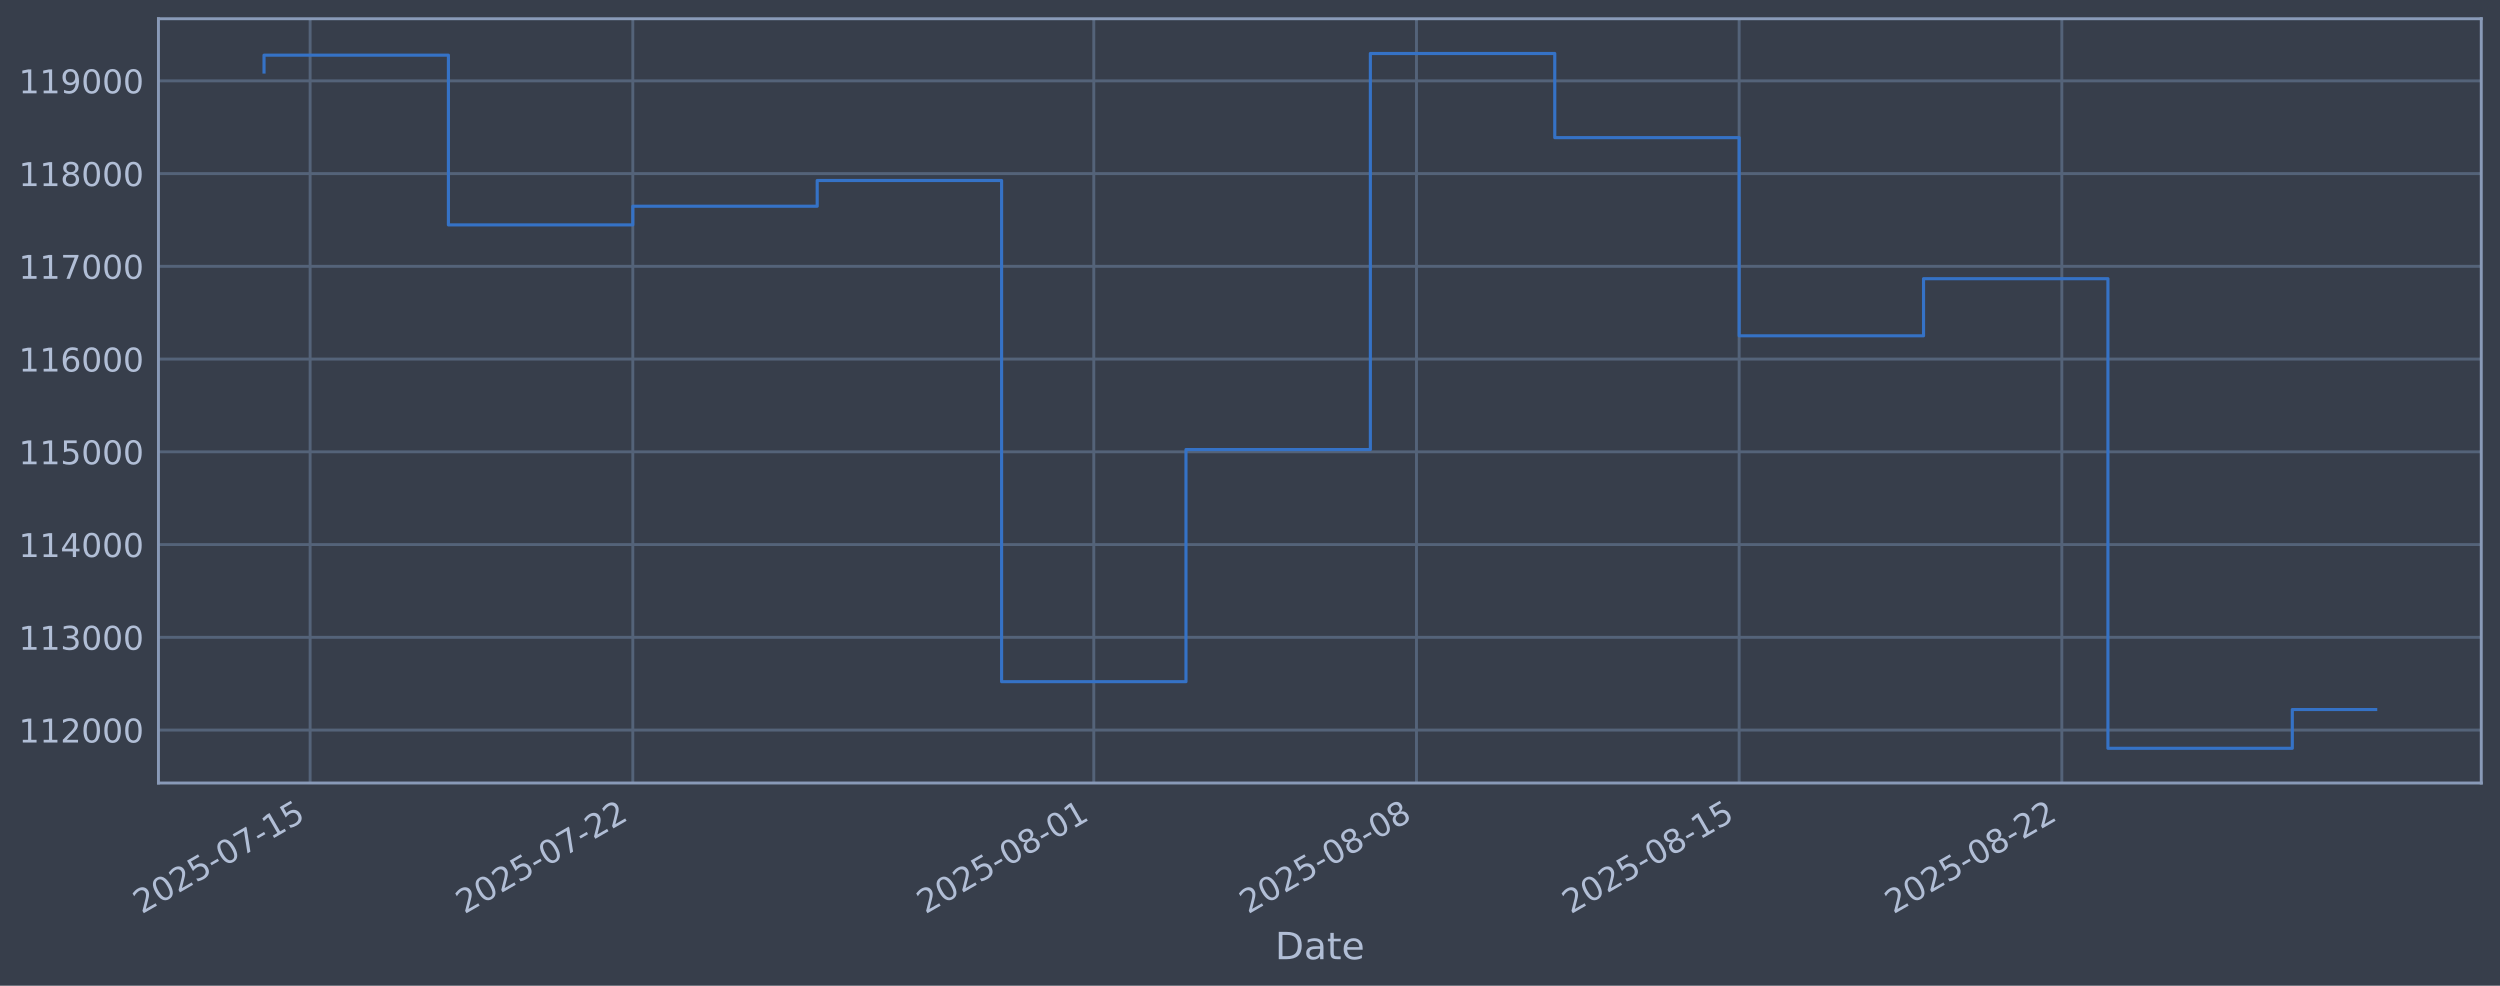
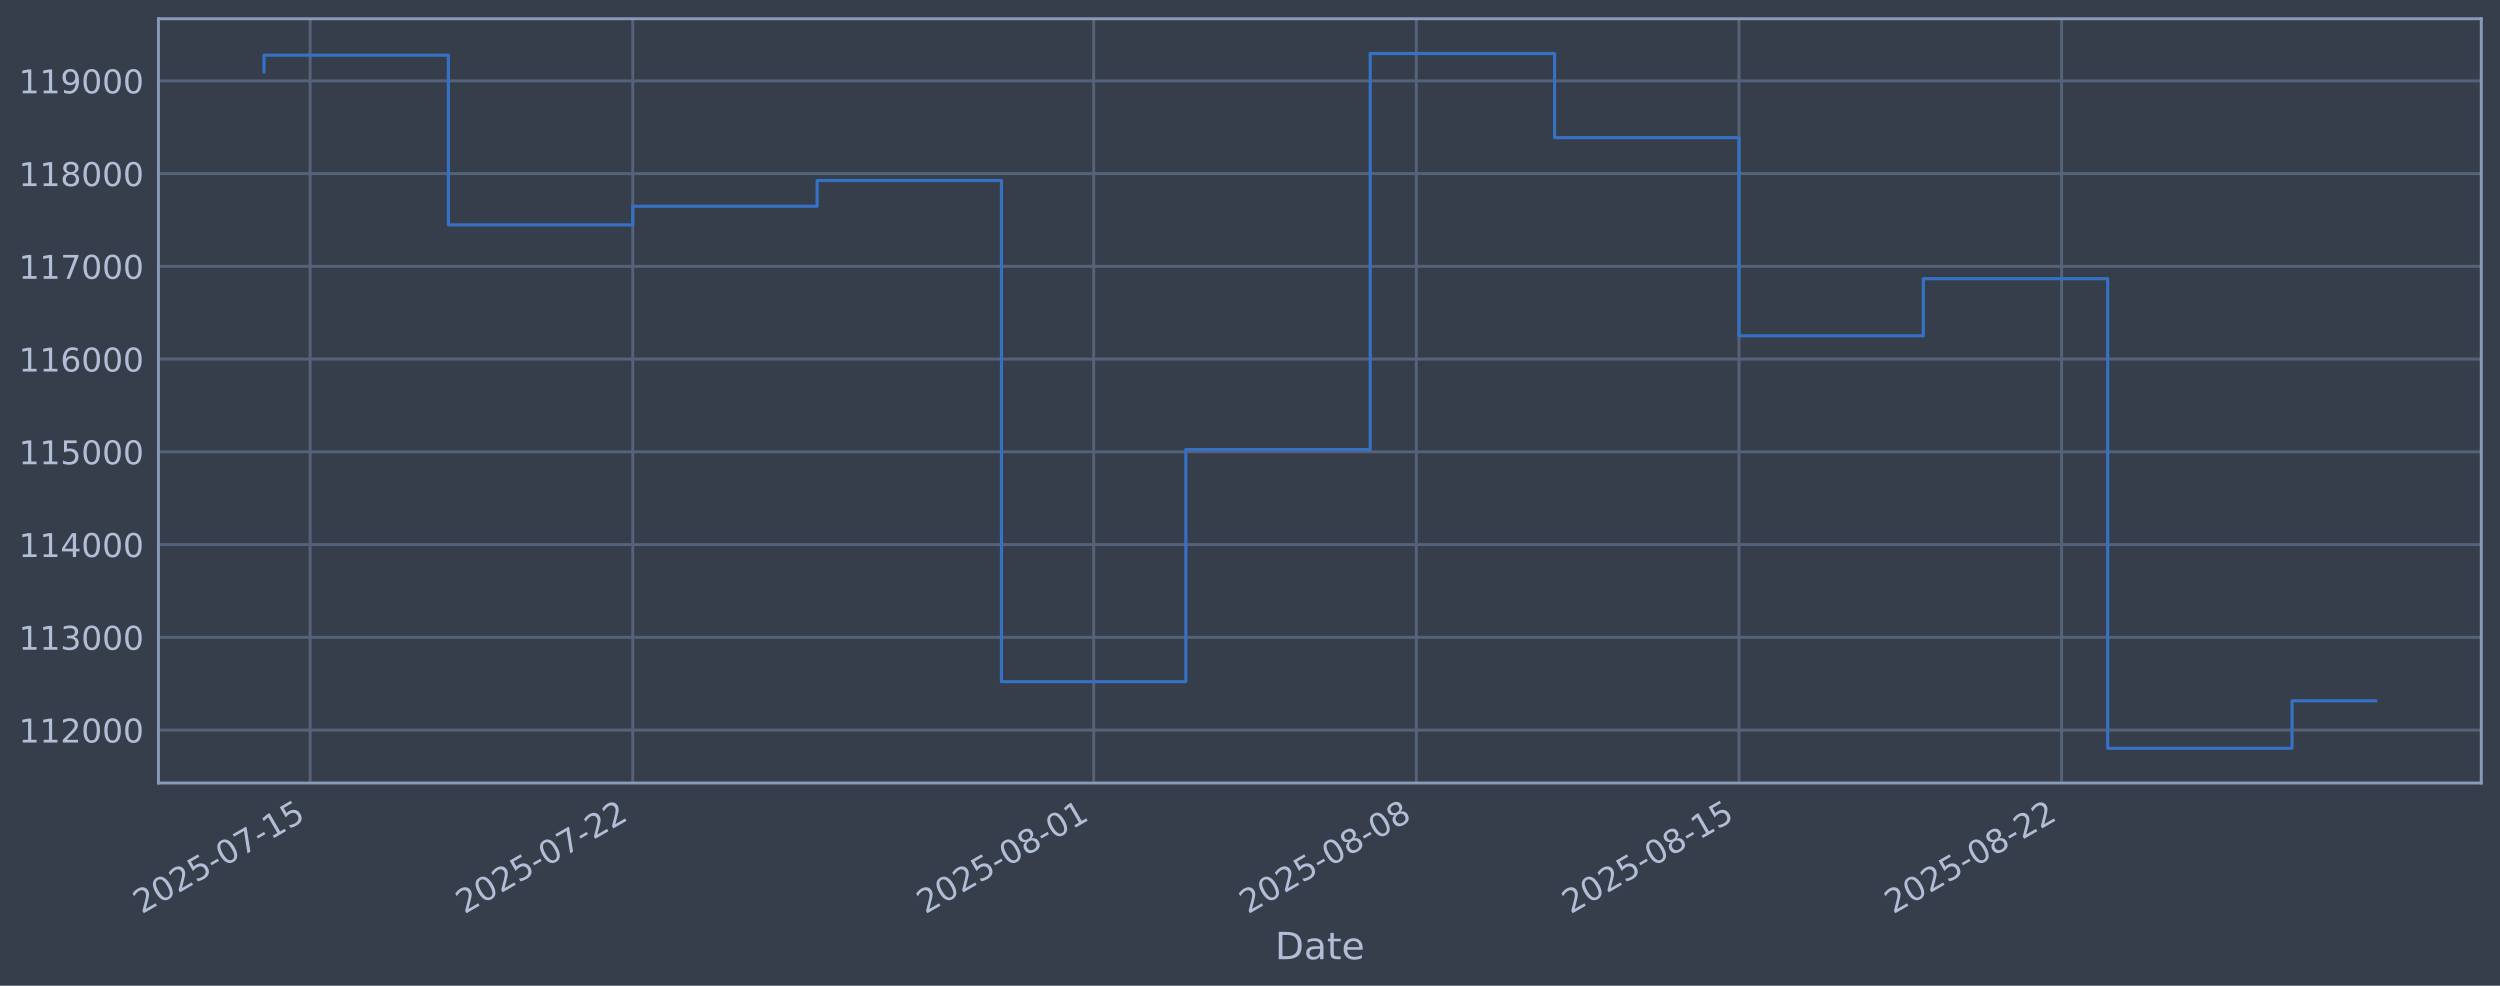
<svg xmlns="http://www.w3.org/2000/svg" xmlns:xlink="http://www.w3.org/1999/xlink" width="960.9pt" height="378.87pt" viewBox="0 0 960.9 378.87" version="1.1">
  <defs>
    <style type="text/css">*{stroke-linejoin: round; stroke-linecap: butt}</style>
  </defs>
  <g id="figure_1">
    <g id="patch_1">
      <path d="M 0 378.87  L 960.9 378.87  L 960.9 0  L 0 0  z " style="fill: #373e4b" />
    </g>
    <g id="axes_1">
      <g id="patch_2">
        <path d="M 60.901 300.96  L 953.701 300.96  L 953.701 7.2  L 60.901 7.2  z " style="fill: #373e4b" />
      </g>
      <g id="matplotlib.axis_1">
        <g id="xtick_1">
          <g id="line2d_1">
-             <path d="M 119.2 300.96  L 119.2 7.2  " clip-path="url(#p2dd0144417)" style="fill: none; stroke: #546379; stroke-width: 1.12; stroke-linecap: square" />
+             <path d="M 119.198 300.96  L 119.198 7.2  " clip-path="url(#p5da3ddc52c)" style="fill: none; stroke: #546379; stroke-width: 1.12; stroke-linecap: square" />
          </g>
          <g id="line2d_2" />
          <g id="text_1">
-             <g style="fill: #b1bed6" transform="translate(54.47481 351.4642) rotate(-30) scale(0.126 -0.126)">
+             <g style="fill: #b1bed6" transform="translate(54.47249 351.4642) rotate(-30) scale(0.126 -0.126)">
              <defs>
                <path id="DejaVuSans-32" d="M 1228 531  L 3431 531  L 3431 0  L 469 0  L 469 531  Q 828 903 1448 1529  Q 2069 2156 2228 2338  Q 2531 2678 2651 2914  Q 2772 3150 2772 3378  Q 2772 3750 2511 3984  Q 2250 4219 1831 4219  Q 1534 4219 1204 4116  Q 875 4013 500 3803  L 500 4441  Q 881 4594 1212 4672  Q 1544 4750 1819 4750  Q 2544 4750 2975 4387  Q 3406 4025 3406 3419  Q 3406 3131 3298 2873  Q 3191 2616 2906 2266  Q 2828 2175 2409 1742  Q 1991 1309 1228 531  z " transform="scale(0.015625)" />
                <path id="DejaVuSans-30" d="M 2034 4250  Q 1547 4250 1301 3770  Q 1056 3291 1056 2328  Q 1056 1369 1301 889  Q 1547 409 2034 409  Q 2525 409 2770 889  Q 3016 1369 3016 2328  Q 3016 3291 2770 3770  Q 2525 4250 2034 4250  z M 2034 4750  Q 2819 4750 3233 4129  Q 3647 3509 3647 2328  Q 3647 1150 3233 529  Q 2819 -91 2034 -91  Q 1250 -91 836 529  Q 422 1150 422 2328  Q 422 3509 836 4129  Q 1250 4750 2034 4750  z " transform="scale(0.015625)" />
                <path id="DejaVuSans-35" d="M 691 4666  L 3169 4666  L 3169 4134  L 1269 4134  L 1269 2991  Q 1406 3038 1543 3061  Q 1681 3084 1819 3084  Q 2600 3084 3056 2656  Q 3513 2228 3513 1497  Q 3513 744 3044 326  Q 2575 -91 1722 -91  Q 1428 -91 1123 -41  Q 819 9 494 109  L 494 744  Q 775 591 1075 516  Q 1375 441 1709 441  Q 2250 441 2565 725  Q 2881 1009 2881 1497  Q 2881 1984 2565 2268  Q 2250 2553 1709 2553  Q 1456 2553 1204 2497  Q 953 2441 691 2322  L 691 4666  z " transform="scale(0.015625)" />
                <path id="DejaVuSans-2d" d="M 313 2009  L 1997 2009  L 1997 1497  L 313 1497  L 313 2009  z " transform="scale(0.015625)" />
                <path id="DejaVuSans-37" d="M 525 4666  L 3525 4666  L 3525 4397  L 1831 0  L 1172 0  L 2766 4134  L 525 4134  L 525 4666  z " transform="scale(0.015625)" />
                <path id="DejaVuSans-31" d="M 794 531  L 1825 531  L 1825 4091  L 703 3866  L 703 4441  L 1819 4666  L 2450 4666  L 2450 531  L 3481 531  L 3481 0  L 794 0  L 794 531  z " transform="scale(0.015625)" />
              </defs>
              <use xlink:href="#DejaVuSans-32" />
              <use xlink:href="#DejaVuSans-30" transform="translate(63.62305 0)" />
              <use xlink:href="#DejaVuSans-32" transform="translate(127.2461 0)" />
              <use xlink:href="#DejaVuSans-35" transform="translate(190.8691 0)" />
              <use xlink:href="#DejaVuSans-2d" transform="translate(254.4922 0)" />
              <use xlink:href="#DejaVuSans-30" transform="translate(290.5762 0)" />
              <use xlink:href="#DejaVuSans-37" transform="translate(354.1992 0)" />
              <use xlink:href="#DejaVuSans-2d" transform="translate(417.8223 0)" />
              <use xlink:href="#DejaVuSans-31" transform="translate(453.9062 0)" />
              <use xlink:href="#DejaVuSans-35" transform="translate(517.5293 0)" />
            </g>
          </g>
        </g>
        <g id="xtick_2">
          <g id="line2d_3">
-             <path d="M 243.226 300.96  L 243.226 7.2  " clip-path="url(#p2dd0144417)" style="fill: none; stroke: #546379; stroke-width: 1.12; stroke-linecap: square" />
+             <path d="M 243.208 300.96  L 243.208 7.2  " clip-path="url(#p5da3ddc52c)" style="fill: none; stroke: #546379; stroke-width: 1.12; stroke-linecap: square" />
          </g>
          <g id="line2d_4" />
          <g id="text_2">
-             <g style="fill: #b1bed6" transform="translate(178.5008 351.4642) rotate(-30) scale(0.126 -0.126)">
+             <g style="fill: #b1bed6" transform="translate(178.4823 351.4642) rotate(-30) scale(0.126 -0.126)">
              <use xlink:href="#DejaVuSans-32" />
              <use xlink:href="#DejaVuSans-30" transform="translate(63.62305 0)" />
              <use xlink:href="#DejaVuSans-32" transform="translate(127.2461 0)" />
              <use xlink:href="#DejaVuSans-35" transform="translate(190.8691 0)" />
              <use xlink:href="#DejaVuSans-2d" transform="translate(254.4922 0)" />
              <use xlink:href="#DejaVuSans-30" transform="translate(290.5762 0)" />
              <use xlink:href="#DejaVuSans-37" transform="translate(354.1992 0)" />
              <use xlink:href="#DejaVuSans-2d" transform="translate(417.8223 0)" />
              <use xlink:href="#DejaVuSans-32" transform="translate(453.9062 0)" />
              <use xlink:href="#DejaVuSans-32" transform="translate(517.5293 0)" />
            </g>
          </g>
        </g>
        <g id="xtick_3">
          <g id="line2d_5">
-             <path d="M 420.406 300.96  L 420.406 7.2  " clip-path="url(#p2dd0144417)" style="fill: none; stroke: #546379; stroke-width: 1.12; stroke-linecap: square" />
+             <path d="M 420.365 300.96  L 420.365 7.2  " clip-path="url(#p5da3ddc52c)" style="fill: none; stroke: #546379; stroke-width: 1.12; stroke-linecap: square" />
          </g>
          <g id="line2d_6" />
          <g id="text_3">
-             <g style="fill: #b1bed6" transform="translate(355.6809 351.4642) rotate(-30) scale(0.126 -0.126)">
+             <g style="fill: #b1bed6" transform="translate(355.6391 351.4642) rotate(-30) scale(0.126 -0.126)">
              <defs>
                <path id="DejaVuSans-38" d="M 2034 2216  Q 1584 2216 1326 1975  Q 1069 1734 1069 1313  Q 1069 891 1326 650  Q 1584 409 2034 409  Q 2484 409 2743 651  Q 3003 894 3003 1313  Q 3003 1734 2745 1975  Q 2488 2216 2034 2216  z M 1403 2484  Q 997 2584 770 2862  Q 544 3141 544 3541  Q 544 4100 942 4425  Q 1341 4750 2034 4750  Q 2731 4750 3128 4425  Q 3525 4100 3525 3541  Q 3525 3141 3298 2862  Q 3072 2584 2669 2484  Q 3125 2378 3379 2068  Q 3634 1759 3634 1313  Q 3634 634 3220 271  Q 2806 -91 2034 -91  Q 1263 -91 848 271  Q 434 634 434 1313  Q 434 1759 690 2068  Q 947 2378 1403 2484  z M 1172 3481  Q 1172 3119 1398 2916  Q 1625 2713 2034 2713  Q 2441 2713 2670 2916  Q 2900 3119 2900 3481  Q 2900 3844 2670 4047  Q 2441 4250 2034 4250  Q 1625 4250 1398 4047  Q 1172 3844 1172 3481  z " transform="scale(0.015625)" />
              </defs>
              <use xlink:href="#DejaVuSans-32" />
              <use xlink:href="#DejaVuSans-30" transform="translate(63.62305 0)" />
              <use xlink:href="#DejaVuSans-32" transform="translate(127.2461 0)" />
              <use xlink:href="#DejaVuSans-35" transform="translate(190.8691 0)" />
              <use xlink:href="#DejaVuSans-2d" transform="translate(254.4922 0)" />
              <use xlink:href="#DejaVuSans-30" transform="translate(290.5762 0)" />
              <use xlink:href="#DejaVuSans-38" transform="translate(354.1992 0)" />
              <use xlink:href="#DejaVuSans-2d" transform="translate(417.8223 0)" />
              <use xlink:href="#DejaVuSans-30" transform="translate(453.9062 0)" />
              <use xlink:href="#DejaVuSans-31" transform="translate(517.5293 0)" />
            </g>
          </g>
        </g>
        <g id="xtick_4">
          <g id="line2d_7">
-             <path d="M 544.432 300.96  L 544.432 7.2  " clip-path="url(#p2dd0144417)" style="fill: none; stroke: #546379; stroke-width: 1.12; stroke-linecap: square" />
+             <path d="M 544.374 300.96  L 544.374 7.2  " clip-path="url(#p5da3ddc52c)" style="fill: none; stroke: #546379; stroke-width: 1.12; stroke-linecap: square" />
          </g>
          <g id="line2d_8" />
          <g id="text_4">
-             <g style="fill: #b1bed6" transform="translate(479.7069 351.4642) rotate(-30) scale(0.126 -0.126)">
+             <g style="fill: #b1bed6" transform="translate(479.6489 351.4642) rotate(-30) scale(0.126 -0.126)">
              <use xlink:href="#DejaVuSans-32" />
              <use xlink:href="#DejaVuSans-30" transform="translate(63.62305 0)" />
              <use xlink:href="#DejaVuSans-32" transform="translate(127.2461 0)" />
              <use xlink:href="#DejaVuSans-35" transform="translate(190.8691 0)" />
              <use xlink:href="#DejaVuSans-2d" transform="translate(254.4922 0)" />
              <use xlink:href="#DejaVuSans-30" transform="translate(290.5762 0)" />
              <use xlink:href="#DejaVuSans-38" transform="translate(354.1992 0)" />
              <use xlink:href="#DejaVuSans-2d" transform="translate(417.8223 0)" />
              <use xlink:href="#DejaVuSans-30" transform="translate(453.9062 0)" />
              <use xlink:href="#DejaVuSans-38" transform="translate(517.5293 0)" />
            </g>
          </g>
        </g>
        <g id="xtick_5">
          <g id="line2d_9">
-             <path d="M 668.458 300.96  L 668.458 7.2  " clip-path="url(#p2dd0144417)" style="fill: none; stroke: #546379; stroke-width: 1.12; stroke-linecap: square" />
+             <path d="M 668.384 300.96  L 668.384 7.2  " clip-path="url(#p5da3ddc52c)" style="fill: none; stroke: #546379; stroke-width: 1.12; stroke-linecap: square" />
          </g>
          <g id="line2d_10" />
          <g id="text_5">
-             <g style="fill: #b1bed6" transform="translate(603.7329 351.4642) rotate(-30) scale(0.126 -0.126)">
+             <g style="fill: #b1bed6" transform="translate(603.6587 351.4642) rotate(-30) scale(0.126 -0.126)">
              <use xlink:href="#DejaVuSans-32" />
              <use xlink:href="#DejaVuSans-30" transform="translate(63.62305 0)" />
              <use xlink:href="#DejaVuSans-32" transform="translate(127.2461 0)" />
              <use xlink:href="#DejaVuSans-35" transform="translate(190.8691 0)" />
              <use xlink:href="#DejaVuSans-2d" transform="translate(254.4922 0)" />
              <use xlink:href="#DejaVuSans-30" transform="translate(290.5762 0)" />
              <use xlink:href="#DejaVuSans-38" transform="translate(354.1992 0)" />
              <use xlink:href="#DejaVuSans-2d" transform="translate(417.8223 0)" />
              <use xlink:href="#DejaVuSans-31" transform="translate(453.9062 0)" />
              <use xlink:href="#DejaVuSans-35" transform="translate(517.5293 0)" />
            </g>
          </g>
        </g>
        <g id="xtick_6">
          <g id="line2d_11">
-             <path d="M 792.484 300.96  L 792.484 7.2  " clip-path="url(#p2dd0144417)" style="fill: none; stroke: #546379; stroke-width: 1.12; stroke-linecap: square" />
+             <path d="M 792.394 300.96  L 792.394 7.2  " clip-path="url(#p5da3ddc52c)" style="fill: none; stroke: #546379; stroke-width: 1.12; stroke-linecap: square" />
          </g>
          <g id="line2d_12" />
          <g id="text_6">
-             <g style="fill: #b1bed6" transform="translate(727.759 351.4642) rotate(-30) scale(0.126 -0.126)">
+             <g style="fill: #b1bed6" transform="translate(727.6685 351.4642) rotate(-30) scale(0.126 -0.126)">
              <use xlink:href="#DejaVuSans-32" />
              <use xlink:href="#DejaVuSans-30" transform="translate(63.62305 0)" />
              <use xlink:href="#DejaVuSans-32" transform="translate(127.2461 0)" />
              <use xlink:href="#DejaVuSans-35" transform="translate(190.8691 0)" />
              <use xlink:href="#DejaVuSans-2d" transform="translate(254.4922 0)" />
              <use xlink:href="#DejaVuSans-30" transform="translate(290.5762 0)" />
              <use xlink:href="#DejaVuSans-38" transform="translate(354.1992 0)" />
              <use xlink:href="#DejaVuSans-2d" transform="translate(417.8223 0)" />
              <use xlink:href="#DejaVuSans-32" transform="translate(453.9062 0)" />
              <use xlink:href="#DejaVuSans-32" transform="translate(517.5293 0)" />
            </g>
          </g>
        </g>
        <g id="text_7">
          <g style="fill: #b1bed6" transform="translate(490.0914 368.6753) scale(0.144 -0.144)">
            <defs>
              <path id="DejaVuSans-44" d="M 1259 4147  L 1259 519  L 2022 519  Q 2988 519 3436 956  Q 3884 1394 3884 2338  Q 3884 3275 3436 3711  Q 2988 4147 2022 4147  L 1259 4147  z M 628 4666  L 1925 4666  Q 3281 4666 3915 4102  Q 4550 3538 4550 2338  Q 4550 1131 3912 565  Q 3275 0 1925 0  L 628 0  L 628 4666  z " transform="scale(0.015625)" />
              <path id="DejaVuSans-61" d="M 2194 1759  Q 1497 1759 1228 1600  Q 959 1441 959 1056  Q 959 750 1161 570  Q 1363 391 1709 391  Q 2188 391 2477 730  Q 2766 1069 2766 1631  L 2766 1759  L 2194 1759  z M 3341 1997  L 3341 0  L 2766 0  L 2766 531  Q 2569 213 2275 61  Q 1981 -91 1556 -91  Q 1019 -91 701 211  Q 384 513 384 1019  Q 384 1609 779 1909  Q 1175 2209 1959 2209  L 2766 2209  L 2766 2266  Q 2766 2663 2505 2880  Q 2244 3097 1772 3097  Q 1472 3097 1187 3025  Q 903 2953 641 2809  L 641 3341  Q 956 3463 1253 3523  Q 1550 3584 1831 3584  Q 2591 3584 2966 3190  Q 3341 2797 3341 1997  z " transform="scale(0.015625)" />
              <path id="DejaVuSans-74" d="M 1172 4494  L 1172 3500  L 2356 3500  L 2356 3053  L 1172 3053  L 1172 1153  Q 1172 725 1289 603  Q 1406 481 1766 481  L 2356 481  L 2356 0  L 1766 0  Q 1100 0 847 248  Q 594 497 594 1153  L 594 3053  L 172 3053  L 172 3500  L 594 3500  L 594 4494  L 1172 4494  z " transform="scale(0.015625)" />
              <path id="DejaVuSans-65" d="M 3597 1894  L 3597 1613  L 953 1613  Q 991 1019 1311 708  Q 1631 397 2203 397  Q 2534 397 2845 478  Q 3156 559 3463 722  L 3463 178  Q 3153 47 2828 -22  Q 2503 -91 2169 -91  Q 1331 -91 842 396  Q 353 884 353 1716  Q 353 2575 817 3079  Q 1281 3584 2069 3584  Q 2775 3584 3186 3129  Q 3597 2675 3597 1894  z M 3022 2063  Q 3016 2534 2758 2815  Q 2500 3097 2075 3097  Q 1594 3097 1305 2825  Q 1016 2553 972 2059  L 3022 2063  z " transform="scale(0.015625)" />
            </defs>
            <use xlink:href="#DejaVuSans-44" />
            <use xlink:href="#DejaVuSans-61" transform="translate(77.00195 0)" />
            <use xlink:href="#DejaVuSans-74" transform="translate(138.2812 0)" />
            <use xlink:href="#DejaVuSans-65" transform="translate(177.4902 0)" />
          </g>
        </g>
      </g>
      <g id="matplotlib.axis_2">
        <g id="ytick_1">
          <g id="line2d_13">
-             <path d="M 60.901 280.603  L 953.701 280.603  " clip-path="url(#p2dd0144417)" style="fill: none; stroke: #546379; stroke-width: 1.12; stroke-linecap: square" />
+             <path d="M 60.901 280.603  L 953.701 280.603  " clip-path="url(#p5da3ddc52c)" style="fill: none; stroke: #546379; stroke-width: 1.12; stroke-linecap: square" />
          </g>
          <g id="line2d_14" />
          <g id="text_8">
            <g style="fill: #b1bed6" transform="translate(7.2 285.3896) scale(0.126 -0.126)">
              <use xlink:href="#DejaVuSans-31" />
              <use xlink:href="#DejaVuSans-31" transform="translate(63.62305 0)" />
              <use xlink:href="#DejaVuSans-32" transform="translate(127.2461 0)" />
              <use xlink:href="#DejaVuSans-30" transform="translate(190.8691 0)" />
              <use xlink:href="#DejaVuSans-30" transform="translate(254.4922 0)" />
              <use xlink:href="#DejaVuSans-30" transform="translate(318.1152 0)" />
            </g>
          </g>
        </g>
        <g id="ytick_2">
          <g id="line2d_15">
-             <path d="M 60.901 244.957  L 953.701 244.957  " clip-path="url(#p2dd0144417)" style="fill: none; stroke: #546379; stroke-width: 1.12; stroke-linecap: square" />
+             <path d="M 60.901 244.957  L 953.701 244.957  " clip-path="url(#p5da3ddc52c)" style="fill: none; stroke: #546379; stroke-width: 1.12; stroke-linecap: square" />
          </g>
          <g id="line2d_16" />
          <g id="text_9">
            <g style="fill: #b1bed6" transform="translate(7.2 249.7439) scale(0.126 -0.126)">
              <defs>
                <path id="DejaVuSans-33" d="M 2597 2516  Q 3050 2419 3304 2112  Q 3559 1806 3559 1356  Q 3559 666 3084 287  Q 2609 -91 1734 -91  Q 1441 -91 1130 -33  Q 819 25 488 141  L 488 750  Q 750 597 1062 519  Q 1375 441 1716 441  Q 2309 441 2620 675  Q 2931 909 2931 1356  Q 2931 1769 2642 2001  Q 2353 2234 1838 2234  L 1294 2234  L 1294 2753  L 1863 2753  Q 2328 2753 2575 2939  Q 2822 3125 2822 3475  Q 2822 3834 2567 4026  Q 2313 4219 1838 4219  Q 1578 4219 1281 4162  Q 984 4106 628 3988  L 628 4550  Q 988 4650 1302 4700  Q 1616 4750 1894 4750  Q 2613 4750 3031 4423  Q 3450 4097 3450 3541  Q 3450 3153 3228 2886  Q 3006 2619 2597 2516  z " transform="scale(0.015625)" />
              </defs>
              <use xlink:href="#DejaVuSans-31" />
              <use xlink:href="#DejaVuSans-31" transform="translate(63.62305 0)" />
              <use xlink:href="#DejaVuSans-33" transform="translate(127.2461 0)" />
              <use xlink:href="#DejaVuSans-30" transform="translate(190.8691 0)" />
              <use xlink:href="#DejaVuSans-30" transform="translate(254.4922 0)" />
              <use xlink:href="#DejaVuSans-30" transform="translate(318.1152 0)" />
            </g>
          </g>
        </g>
        <g id="ytick_3">
          <g id="line2d_17">
-             <path d="M 60.901 209.311  L 953.701 209.311  " clip-path="url(#p2dd0144417)" style="fill: none; stroke: #546379; stroke-width: 1.12; stroke-linecap: square" />
+             <path d="M 60.901 209.311  L 953.701 209.311  " clip-path="url(#p5da3ddc52c)" style="fill: none; stroke: #546379; stroke-width: 1.12; stroke-linecap: square" />
          </g>
          <g id="line2d_18" />
          <g id="text_10">
            <g style="fill: #b1bed6" transform="translate(7.2 214.0983) scale(0.126 -0.126)">
              <defs>
                <path id="DejaVuSans-34" d="M 2419 4116  L 825 1625  L 2419 1625  L 2419 4116  z M 2253 4666  L 3047 4666  L 3047 1625  L 3713 1625  L 3713 1100  L 3047 1100  L 3047 0  L 2419 0  L 2419 1100  L 313 1100  L 313 1709  L 2253 4666  z " transform="scale(0.015625)" />
              </defs>
              <use xlink:href="#DejaVuSans-31" />
              <use xlink:href="#DejaVuSans-31" transform="translate(63.62305 0)" />
              <use xlink:href="#DejaVuSans-34" transform="translate(127.2461 0)" />
              <use xlink:href="#DejaVuSans-30" transform="translate(190.8691 0)" />
              <use xlink:href="#DejaVuSans-30" transform="translate(254.4922 0)" />
              <use xlink:href="#DejaVuSans-30" transform="translate(318.1152 0)" />
            </g>
          </g>
        </g>
        <g id="ytick_4">
          <g id="line2d_19">
-             <path d="M 60.901 173.666  L 953.701 173.666  " clip-path="url(#p2dd0144417)" style="fill: none; stroke: #546379; stroke-width: 1.12; stroke-linecap: square" />
+             <path d="M 60.901 173.666  L 953.701 173.666  " clip-path="url(#p5da3ddc52c)" style="fill: none; stroke: #546379; stroke-width: 1.12; stroke-linecap: square" />
          </g>
          <g id="line2d_20" />
          <g id="text_11">
            <g style="fill: #b1bed6" transform="translate(7.2 178.4527) scale(0.126 -0.126)">
              <use xlink:href="#DejaVuSans-31" />
              <use xlink:href="#DejaVuSans-31" transform="translate(63.62305 0)" />
              <use xlink:href="#DejaVuSans-35" transform="translate(127.2461 0)" />
              <use xlink:href="#DejaVuSans-30" transform="translate(190.8691 0)" />
              <use xlink:href="#DejaVuSans-30" transform="translate(254.4922 0)" />
              <use xlink:href="#DejaVuSans-30" transform="translate(318.1152 0)" />
            </g>
          </g>
        </g>
        <g id="ytick_5">
          <g id="line2d_21">
-             <path d="M 60.901 138.02  L 953.701 138.02  " clip-path="url(#p2dd0144417)" style="fill: none; stroke: #546379; stroke-width: 1.12; stroke-linecap: square" />
+             <path d="M 60.901 138.02  L 953.701 138.02  " clip-path="url(#p5da3ddc52c)" style="fill: none; stroke: #546379; stroke-width: 1.12; stroke-linecap: square" />
          </g>
          <g id="line2d_22" />
          <g id="text_12">
            <g style="fill: #b1bed6" transform="translate(7.2 142.8071) scale(0.126 -0.126)">
              <defs>
                <path id="DejaVuSans-36" d="M 2113 2584  Q 1688 2584 1439 2293  Q 1191 2003 1191 1497  Q 1191 994 1439 701  Q 1688 409 2113 409  Q 2538 409 2786 701  Q 3034 994 3034 1497  Q 3034 2003 2786 2293  Q 2538 2584 2113 2584  z M 3366 4563  L 3366 3988  Q 3128 4100 2886 4159  Q 2644 4219 2406 4219  Q 1781 4219 1451 3797  Q 1122 3375 1075 2522  Q 1259 2794 1537 2939  Q 1816 3084 2150 3084  Q 2853 3084 3261 2657  Q 3669 2231 3669 1497  Q 3669 778 3244 343  Q 2819 -91 2113 -91  Q 1303 -91 875 529  Q 447 1150 447 2328  Q 447 3434 972 4092  Q 1497 4750 2381 4750  Q 2619 4750 2861 4703  Q 3103 4656 3366 4563  z " transform="scale(0.015625)" />
              </defs>
              <use xlink:href="#DejaVuSans-31" />
              <use xlink:href="#DejaVuSans-31" transform="translate(63.62305 0)" />
              <use xlink:href="#DejaVuSans-36" transform="translate(127.2461 0)" />
              <use xlink:href="#DejaVuSans-30" transform="translate(190.8691 0)" />
              <use xlink:href="#DejaVuSans-30" transform="translate(254.4922 0)" />
              <use xlink:href="#DejaVuSans-30" transform="translate(318.1152 0)" />
            </g>
          </g>
        </g>
        <g id="ytick_6">
          <g id="line2d_23">
-             <path d="M 60.901 102.374  L 953.701 102.374  " clip-path="url(#p2dd0144417)" style="fill: none; stroke: #546379; stroke-width: 1.12; stroke-linecap: square" />
+             <path d="M 60.901 102.374  L 953.701 102.374  " clip-path="url(#p5da3ddc52c)" style="fill: none; stroke: #546379; stroke-width: 1.12; stroke-linecap: square" />
          </g>
          <g id="line2d_24" />
          <g id="text_13">
            <g style="fill: #b1bed6" transform="translate(7.2 107.1614) scale(0.126 -0.126)">
              <use xlink:href="#DejaVuSans-31" />
              <use xlink:href="#DejaVuSans-31" transform="translate(63.62305 0)" />
              <use xlink:href="#DejaVuSans-37" transform="translate(127.2461 0)" />
              <use xlink:href="#DejaVuSans-30" transform="translate(190.8691 0)" />
              <use xlink:href="#DejaVuSans-30" transform="translate(254.4922 0)" />
              <use xlink:href="#DejaVuSans-30" transform="translate(318.1152 0)" />
            </g>
          </g>
        </g>
        <g id="ytick_7">
          <g id="line2d_25">
-             <path d="M 60.901 66.729  L 953.701 66.729  " clip-path="url(#p2dd0144417)" style="fill: none; stroke: #546379; stroke-width: 1.12; stroke-linecap: square" />
+             <path d="M 60.901 66.729  L 953.701 66.729  " clip-path="url(#p5da3ddc52c)" style="fill: none; stroke: #546379; stroke-width: 1.12; stroke-linecap: square" />
          </g>
          <g id="line2d_26" />
          <g id="text_14">
            <g style="fill: #b1bed6" transform="translate(7.2 71.5158) scale(0.126 -0.126)">
              <use xlink:href="#DejaVuSans-31" />
              <use xlink:href="#DejaVuSans-31" transform="translate(63.62305 0)" />
              <use xlink:href="#DejaVuSans-38" transform="translate(127.2461 0)" />
              <use xlink:href="#DejaVuSans-30" transform="translate(190.8691 0)" />
              <use xlink:href="#DejaVuSans-30" transform="translate(254.4922 0)" />
              <use xlink:href="#DejaVuSans-30" transform="translate(318.1152 0)" />
            </g>
          </g>
        </g>
        <g id="ytick_8">
          <g id="line2d_27">
-             <path d="M 60.901 31.083  L 953.701 31.083  " clip-path="url(#p2dd0144417)" style="fill: none; stroke: #546379; stroke-width: 1.12; stroke-linecap: square" />
+             <path d="M 60.901 31.083  L 953.701 31.083  " clip-path="url(#p5da3ddc52c)" style="fill: none; stroke: #546379; stroke-width: 1.12; stroke-linecap: square" />
          </g>
          <g id="line2d_28" />
          <g id="text_15">
            <g style="fill: #b1bed6" transform="translate(7.2 35.87017) scale(0.126 -0.126)">
              <defs>
                <path id="DejaVuSans-39" d="M 703 97  L 703 672  Q 941 559 1184 500  Q 1428 441 1663 441  Q 2288 441 2617 861  Q 2947 1281 2994 2138  Q 2813 1869 2534 1725  Q 2256 1581 1919 1581  Q 1219 1581 811 2004  Q 403 2428 403 3163  Q 403 3881 828 4315  Q 1253 4750 1959 4750  Q 2769 4750 3195 4129  Q 3622 3509 3622 2328  Q 3622 1225 3098 567  Q 2575 -91 1691 -91  Q 1453 -91 1209 -44  Q 966 3 703 97  z M 1959 2075  Q 2384 2075 2632 2365  Q 2881 2656 2881 3163  Q 2881 3666 2632 3958  Q 2384 4250 1959 4250  Q 1534 4250 1286 3958  Q 1038 3666 1038 3163  Q 1038 2656 1286 2365  Q 1534 2075 1959 2075  z " transform="scale(0.015625)" />
              </defs>
              <use xlink:href="#DejaVuSans-31" />
              <use xlink:href="#DejaVuSans-31" transform="translate(63.62305 0)" />
              <use xlink:href="#DejaVuSans-39" transform="translate(127.2461 0)" />
              <use xlink:href="#DejaVuSans-30" transform="translate(190.8691 0)" />
              <use xlink:href="#DejaVuSans-30" transform="translate(254.4922 0)" />
              <use xlink:href="#DejaVuSans-30" transform="translate(318.1152 0)" />
            </g>
          </g>
        </g>
      </g>
      <g id="line2d_29">
-         <path d="M 101.482 27.683  L 101.482 21.215  L 172.354 21.215  L 172.354 86.448  L 243.226 86.448  L 243.226 79.264  L 314.098 79.264  L 314.098 69.383  L 384.97 69.383  L 384.97 262.006  L 455.842 262.006  L 455.842 172.794  L 526.714 172.794  L 526.714 20.553  L 597.586 20.553  L 597.586 52.902  L 668.458 52.902  L 668.458 129.069  L 739.33 129.069  L 739.33 107.117  L 810.202 107.117  L 810.202 287.607  L 881.074 287.607  L 881.074 272.715  L 913.119 272.715  " clip-path="url(#p2dd0144417)" style="fill: none; stroke: #3572c6; stroke-width: 1.2; stroke-linecap: square" />
+         <path d="M 101.482 27.683  L 101.482 21.215  L 172.345 21.215  L 172.345 86.448  L 243.208 86.448  L 243.208 79.264  L 314.071 79.264  L 314.071 69.383  L 384.933 69.383  L 384.933 262.006  L 455.796 262.006  L 455.796 172.794  L 526.659 172.794  L 526.659 20.553  L 597.521 20.553  L 597.521 52.902  L 668.384 52.902  L 668.384 129.069  L 739.247 129.069  L 739.247 107.117  L 810.11 107.117  L 810.11 287.607  L 880.972 287.607  L 880.972 269.38  L 913.119 269.38  " clip-path="url(#p5da3ddc52c)" style="fill: none; stroke: #3572c6; stroke-width: 1.2; stroke-linecap: square" />
      </g>
      <g id="patch_3">
        <path d="M 60.901 300.96  L 60.901 7.2  " style="fill: none; stroke: #899ab8; stroke-width: 1.12; stroke-linejoin: miter; stroke-linecap: square" />
      </g>
      <g id="patch_4">
        <path d="M 953.701 300.96  L 953.701 7.2  " style="fill: none; stroke: #899ab8; stroke-width: 1.12; stroke-linejoin: miter; stroke-linecap: square" />
      </g>
      <g id="patch_5">
        <path d="M 60.901 300.96  L 953.701 300.96  " style="fill: none; stroke: #899ab8; stroke-width: 1.12; stroke-linejoin: miter; stroke-linecap: square" />
      </g>
      <g id="patch_6">
        <path d="M 60.901 7.2  L 953.701 7.2  " style="fill: none; stroke: #899ab8; stroke-width: 1.12; stroke-linejoin: miter; stroke-linecap: square" />
      </g>
    </g>
  </g>
  <defs>
-     <clipPath id="p2dd0144417">
+     <clipPath id="p5da3ddc52c">
      <rect x="60.901" y="7.2" width="892.8" height="293.76" />
    </clipPath>
  </defs>
</svg>
